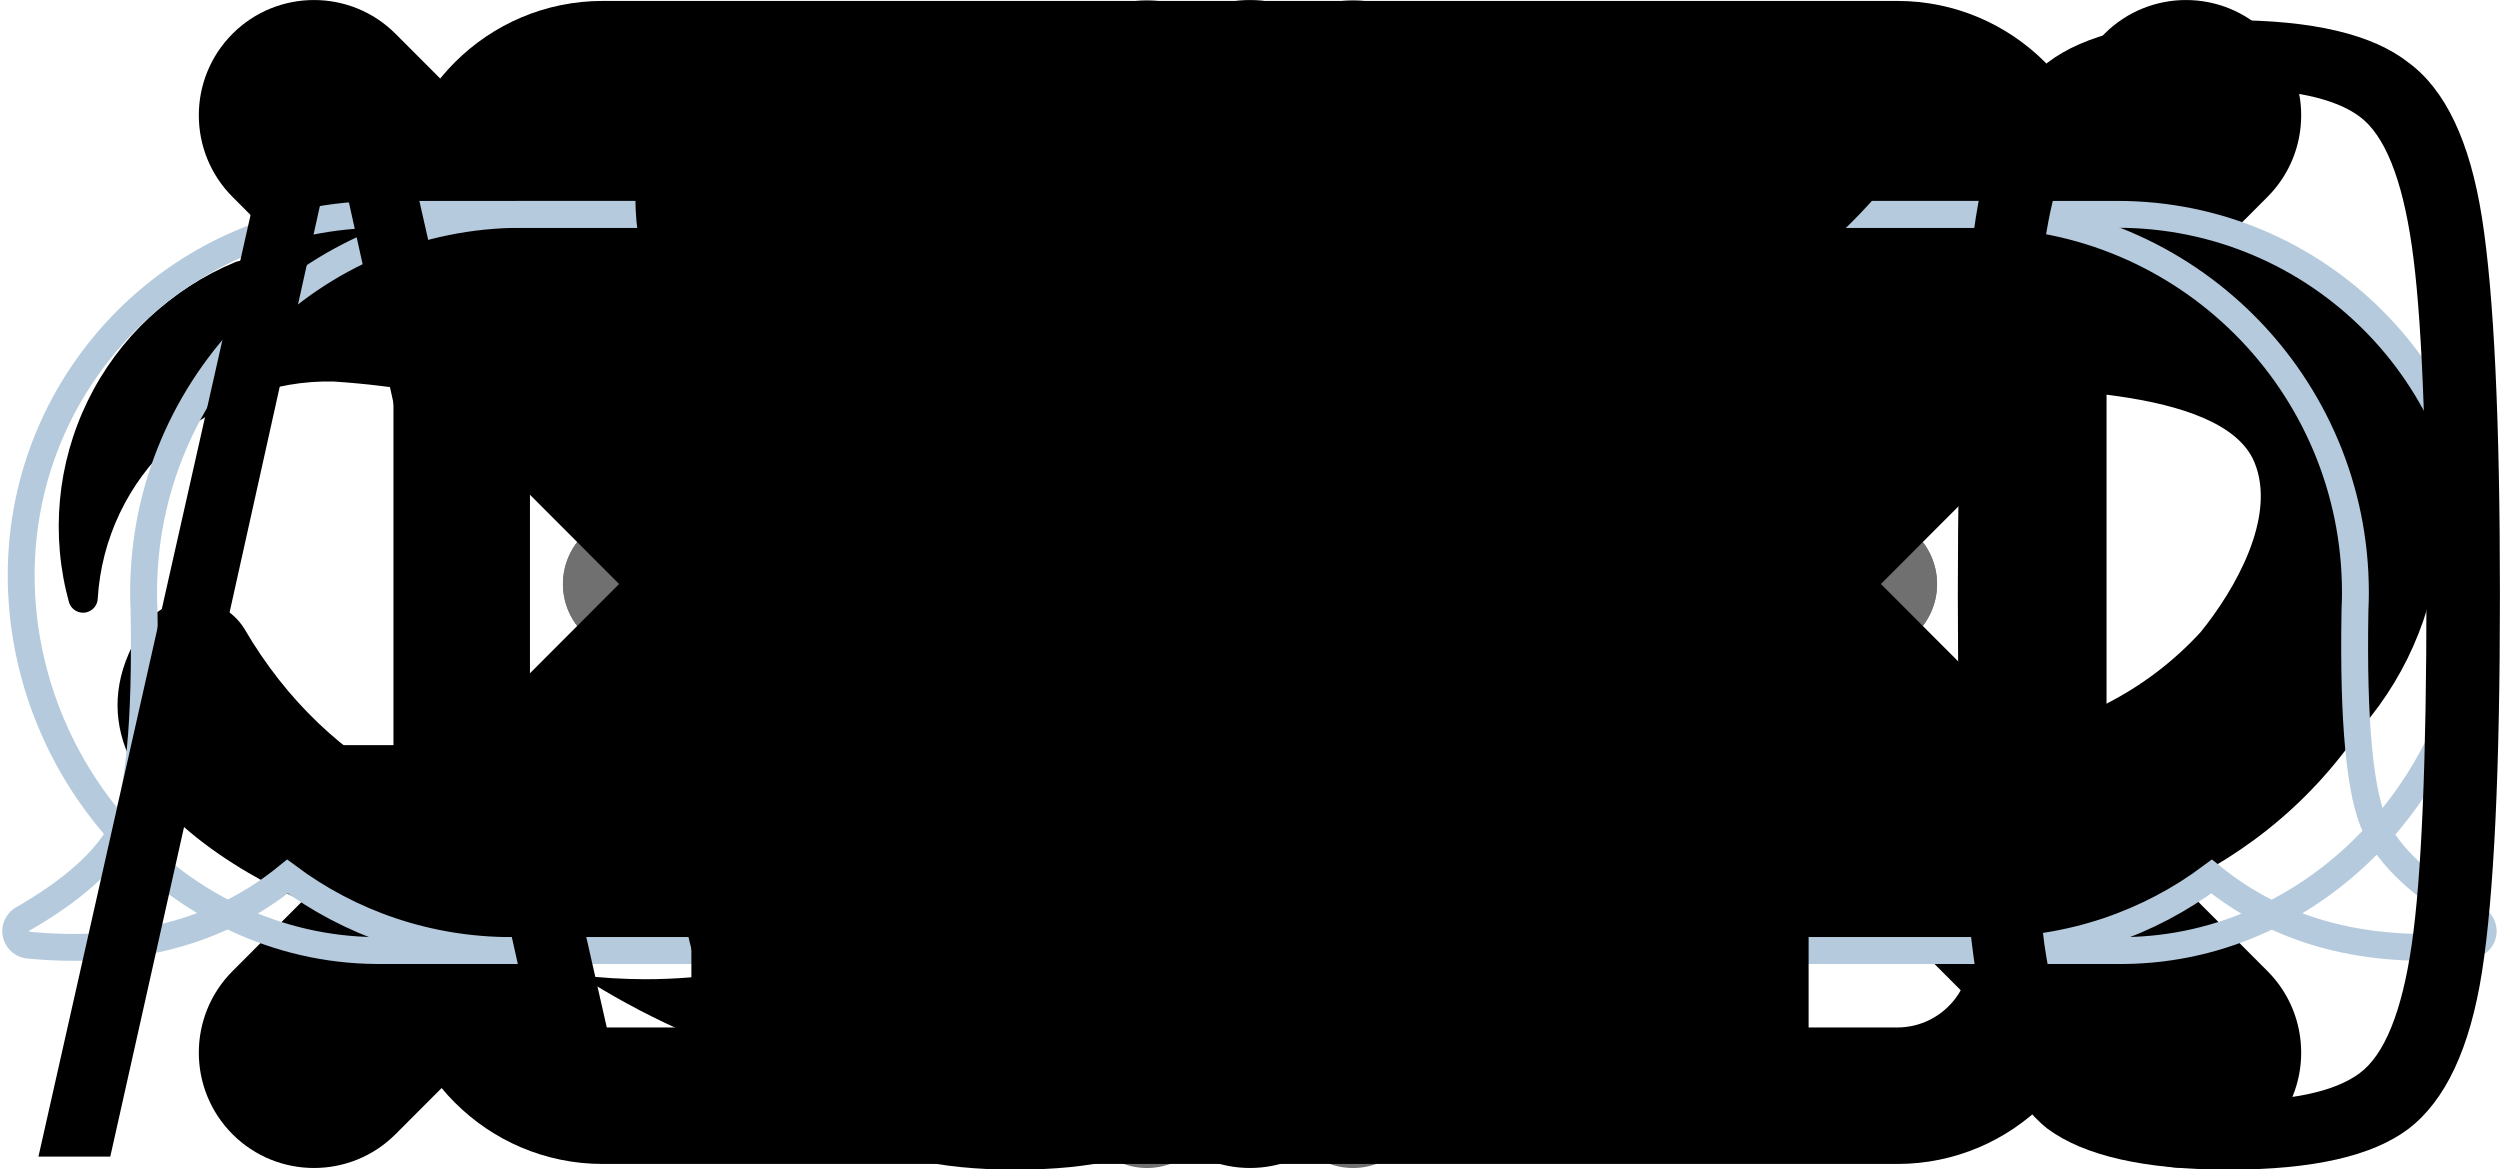
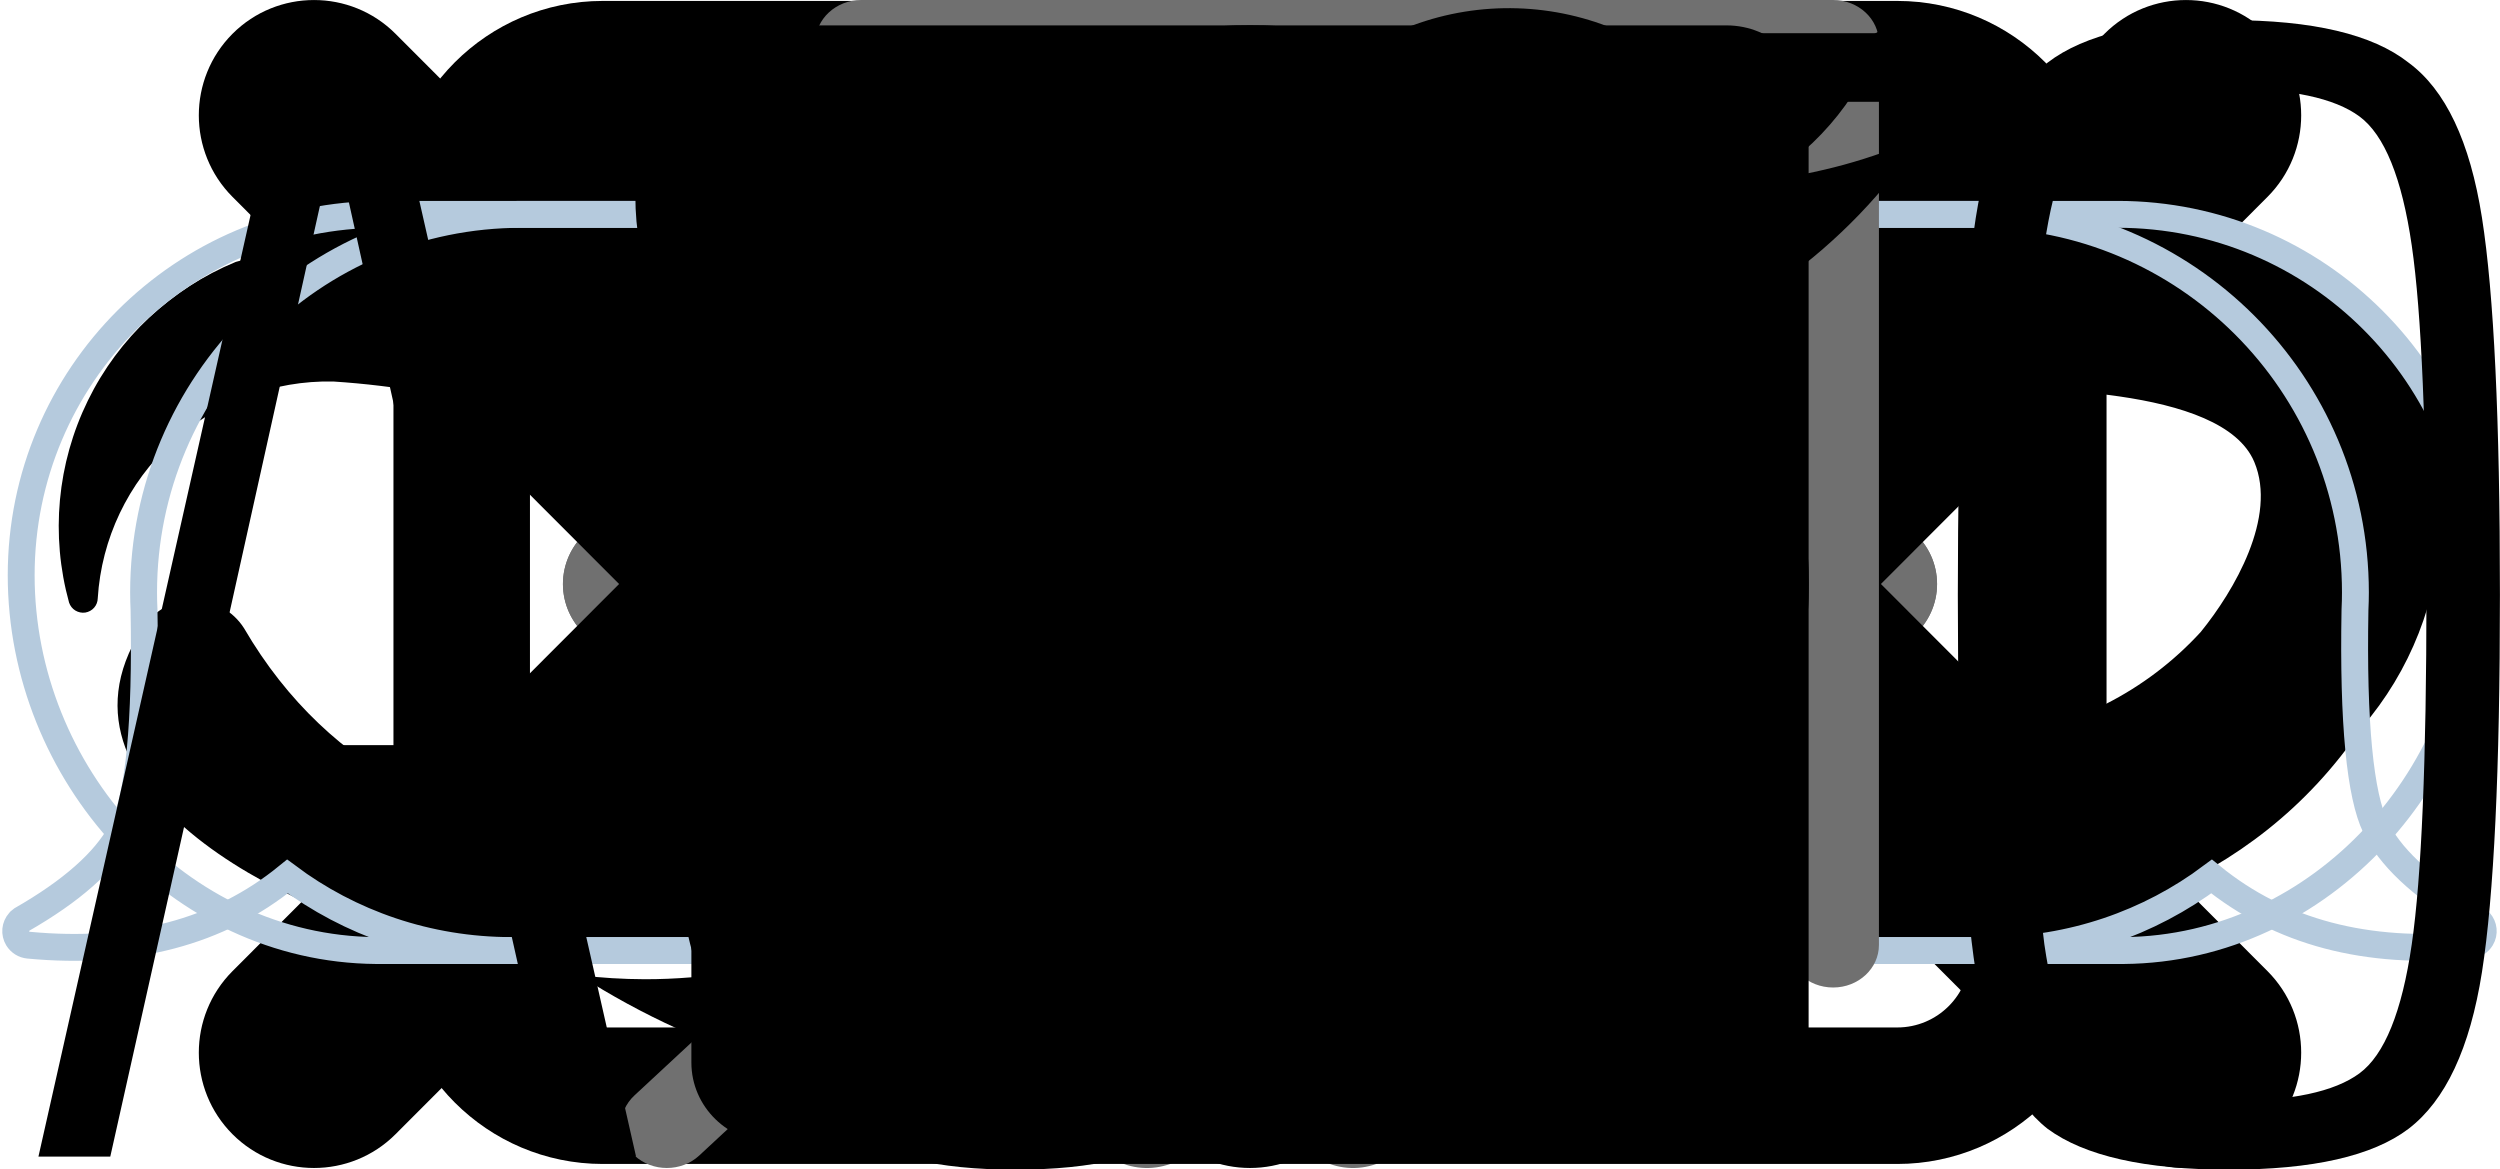
<svg xmlns="http://www.w3.org/2000/svg">
  <defs>
    <style>
			:root svg:not(:target) {
				display: none;
			}
		</style>
  </defs>
  <svg id="infinity" viewBox="0 0 40 12">
    <path d="M38.028 1.753C37.221 1.058 36.27 0.55 35.244 0.264C34.218 -0.021 33.142 -0.076 32.092 0.103C30.034 0.318 28.032 0.896 26.176 1.81C24.077 2.953 22.104 4.314 20.291 5.871C19.436 5.467 18.6 5.027 17.792 4.556C16.16 3.459 14.442 2.498 12.653 1.683C9.898 0.317 6.735 0.019 3.773 0.846C2.739 1.272 1.897 2.061 1.406 3.065C0.914 4.07 0.807 5.219 1.105 6.297C1.123 6.35 1.158 6.395 1.205 6.424C1.253 6.453 1.309 6.465 1.364 6.457C1.419 6.448 1.469 6.421 1.506 6.379C1.543 6.337 1.563 6.283 1.564 6.228C1.623 5.275 2.049 4.382 2.751 3.736C3.454 3.089 4.379 2.74 5.333 2.76C7.353 2.891 9.318 3.469 11.087 4.451C12.683 5.312 14.224 6.272 15.701 7.323C16.163 7.621 16.641 7.896 17.13 8.155C13.021 10.583 6.663 11.44 3.905 6.708C3.817 6.569 3.694 6.454 3.55 6.376C3.405 6.297 3.242 6.257 3.077 6.26C2.912 6.262 2.751 6.307 2.608 6.39C2.466 6.473 2.347 6.591 2.263 6.733C0.545 9.448 5.053 11.449 7.102 11.802C10.26 12.296 13.494 11.861 16.41 10.552C17.323 10.137 18.194 9.636 19.012 9.057C19.802 9.404 20.602 9.726 21.394 10.04C26.237 11.957 34.316 13.441 37.79 8.294C38.567 7.393 39.014 6.254 39.057 5.065C39.1 3.876 38.737 2.708 38.028 1.753ZM35.213 6.766C34.34 7.72 33.149 8.323 31.864 8.463C28.907 8.728 25.93 8.25 23.205 7.072C22.839 6.944 22.474 6.805 22.111 6.661C22.94 5.991 23.774 5.332 24.645 4.741C26.594 3.363 28.957 2.694 31.339 2.846C32.401 2.879 35.555 2.819 36.069 4.048C36.437 4.928 35.749 6.105 35.213 6.766Z" />
  </svg>
  <svg id="arrow-right" viewBox="0 0 20 17">
    <path d="M11.5 1L19 8.5M19 8.5L11.5 16M19 8.5H1" stroke="#707070" stroke-width="2" stroke-linecap="round" stroke-linejoin="round" />
  </svg>
  <svg id="arrow-left" viewBox="0 0 20 17">
    <path d="M8.5 1L1 8.5M1 8.5L8.5 16M1 8.5H19" stroke="#707070" stroke-width="2" stroke-linecap="round" stroke-linejoin="round" />
  </svg>
  <svg id="caret-up" viewBox="0 0 18 10">
    <path fill-rule="evenodd" clip-rule="evenodd" d="M8.303 0.289C8.688 -0.096 9.312 -0.096 9.697 0.289L17.711 8.314C18.096 8.7 18.096 9.325 17.711 9.711C17.326 10.096 16.701 10.096 16.316 9.711L9 2.384L1.684 9.711C1.299 10.096 0.674 10.096 0.289 9.711C-0.096 9.325 -0.096 8.7 0.289 8.314L8.303 0.289Z" />
  </svg>
  <svg id="caret-down" viewBox="0 0 18 10">
    <path fill-rule="evenodd" clip-rule="evenodd" d="M0.289 0.289C0.674 -0.096 1.299 -0.096 1.684 0.289L9 7.616L16.316 0.289C16.701 -0.096 17.326 -0.096 17.711 0.289C18.096 0.675 18.096 1.3 17.711 1.686L9.697 9.711C9.312 10.096 8.688 10.096 8.303 9.711L0.289 1.686C-0.096 1.3 -0.096 0.675 0.289 0.289Z" />
  </svg>
  <svg id="mail" viewBox="0 0 22 15">
    <path d="M19.313 0.012H2.687C1.206 0.012 0 1.218 0 2.699V12.26C0 13.742 1.206 14.948 2.687 14.948H19.313C20.794 14.948 22 13.742 22 12.26V2.7C22 1.218 20.795 0.012 19.313 0.012ZM18 1.765L11 6.275L4 1.765H18ZM19.313 13.195H2.687C2.172 13.195 1.753 12.776 1.753 12.261V2.749L10.459 8.348C10.471 8.355 10.483 8.36 10.495 8.367C10.508 8.374 10.521 8.38 10.534 8.387C10.601 8.422 10.671 8.45 10.742 8.468C10.749 8.47 10.756 8.471 10.764 8.473C10.842 8.491 10.921 8.503 10.999 8.503H11C11.001 8.503 11.001 8.503 11.001 8.503C11.08 8.503 11.159 8.492 11.237 8.473C11.244 8.471 11.252 8.47 11.259 8.468C11.33 8.45 11.399 8.422 11.467 8.387C11.48 8.38 11.493 8.374 11.505 8.367C11.517 8.36 11.53 8.355 11.541 8.348L20.247 2.749V12.26C20.247 12.776 19.828 13.195 19.313 13.195Z" />
  </svg>
  <svg id="speech-bubble-start" fill="none" viewBox="0 0 133 41">
    <path d="M27.222 40H112.985C123.528 39.906 131.865 30.577 131.865 20.037C131.865 9.432 123.264 0.834 112.655 0.834H27.759C16.647 0.834 7.639 9.839 7.639 20.947C7.639 21.256 7.647 21.564 7.662 21.871C7.717 24.884 7.649 27.356 7.463 29.291C7.275 31.242 6.97 32.599 6.577 33.413C5.83 34.967 4.209 36.533 1.609 38.087L1.607 38.088L1.207 38.322L1.173 38.342L1.142 38.367L1.087 38.412L1.053 38.439L1.025 38.471C0.919 38.59 0.853 38.74 0.838 38.9C0.824 39.059 0.861 39.218 0.944 39.355C1.006 39.456 1.09 39.54 1.189 39.603C1.289 39.665 1.402 39.703 1.52 39.714C7.031 40.235 11.64 39.032 15.294 36.059C18.598 38.531 22.735 40 27.222 40Z" stroke="#B5CADD" stroke-width="1.43" />
  </svg>
  <svg id="speech-bubble-end" fill="none" viewBox="0 0 133 41">
    <path d="M105.732 40H105.727H20C9.461 39.906 1.127 30.577 1.127 20.037C1.127 9.432 9.725 0.834 20.33 0.834H105.195C116.303 0.834 125.308 9.839 125.308 20.947C125.308 21.256 125.3 21.564 125.285 21.871C125.23 24.884 125.298 27.356 125.484 29.291C125.672 31.242 125.977 32.599 126.369 33.413C127.116 34.967 128.737 36.533 131.336 38.087L131.338 38.088L131.737 38.322L131.771 38.342L131.802 38.367L131.857 38.412L131.891 38.439L131.919 38.471C132.131 38.708 132.177 39.065 132 39.355C131.875 39.562 131.659 39.692 131.425 39.714C125.916 40.235 121.308 39.032 117.656 36.059C114.353 38.531 110.217 40 105.732 40Z" stroke="#B5CADD" stroke-width="1.43" />
  </svg>
  <svg id="link" viewBox="0 0 13 12">
    <path d="M2.994 5.499L1.492 7.002C0.961 7.533 0.662 8.254 0.662 9.005C0.662 9.757 0.961 10.477 1.492 11.009C2.023 11.54 2.744 11.839 3.496 11.839C4.247 11.839 4.968 11.54 5.499 11.009L7.502 9.006C7.765 8.742 7.974 8.43 8.116 8.086C8.259 7.743 8.332 7.374 8.332 7.002C8.332 6.63 8.259 6.262 8.116 5.918C7.974 5.574 7.765 5.262 7.502 4.999L6.751 5.749C6.916 5.914 7.046 6.109 7.135 6.324C7.224 6.539 7.27 6.769 7.27 7.002C7.27 7.234 7.224 7.465 7.135 7.679C7.046 7.894 6.916 8.09 6.751 8.254L4.747 10.257C4.413 10.58 3.965 10.758 3.501 10.754C3.037 10.75 2.593 10.564 2.264 10.236C1.936 9.907 1.75 9.463 1.746 8.999C1.742 8.535 1.92 8.087 2.243 7.753L3.744 6.251L2.994 5.499Z" />
    <path d="M9.255 5.749L10.757 4.247C11.087 3.915 11.271 3.465 11.27 2.997C11.27 2.529 11.083 2.08 10.752 1.749C10.421 1.417 9.972 1.231 9.504 1.23C9.035 1.229 8.586 1.413 8.253 1.743L6.249 3.746C6.085 3.91 5.954 4.106 5.865 4.321C5.776 4.535 5.73 4.766 5.73 4.998C5.73 5.231 5.776 5.461 5.865 5.676C5.954 5.891 6.085 6.086 6.249 6.251L5.498 7.001C5.235 6.738 5.027 6.426 4.884 6.082C4.742 5.738 4.668 5.37 4.668 4.998C4.668 4.626 4.742 4.257 4.884 3.914C5.027 3.57 5.235 3.258 5.498 2.994L7.502 0.991C8.033 0.46 8.754 0.161 9.505 0.161C10.257 0.161 10.977 0.46 11.509 0.991C12.04 1.523 12.338 2.243 12.338 2.995C12.338 3.746 12.04 4.467 11.509 4.998L10.006 6.501L9.255 5.749Z" />
  </svg>
  <svg id="heart" viewBox="0 0 512 512">
    <path d="M364,48c-39.648,0-78.88,14.912-108,40.544C226.88,62.912,187.648,48,148,48 C65.024,48,0,109.248,0,187.424c0,114.912,222.144,258.144,247.456,274.08C250.08,463.2,253.024,464,256,464 c2.912,0,5.824-0.768,8.416-2.368C356.352,404.864,512,283.296,512,187.424C512,109.248,446.976,48,364,48z" />
  </svg>
  <svg id="brocken-heart" viewBox="0 0 512 512">
    <path d="M240,451.6c0-2.464,0.576-4.928,1.696-7.168l41.696-83.36l-84.256-56.16  c-4.48-2.976-7.136-7.968-7.136-13.312s2.656-10.336,7.136-13.312l76.032-50.688l-76.032-50.688 c-3.968-2.656-6.56-6.912-7.04-11.648c-0.512-4.736,1.152-9.44,4.48-12.864L240,107.984V80.496 C213.216,62.352,180.928,51.6,148,51.6C65.024,51.6,0,112.848,0,191.024c0,107.392,193.92,239.488,240,269.344V451.6z" />
    <path d="M364,51.6c-32.928,0-65.216,10.752-92,28.896v34.016c0,4.192-1.632,8.192-4.576,11.2l-34.496,35.264 l79.968,53.312c4.416,2.976,7.104,7.968,7.104,13.312s-2.688,10.336-7.136,13.312L236.832,291.6l76.032,50.688 c6.72,4.48,9.024,13.248,5.44,20.48L272,455.376v5.024c92.672-58.528,240-176.064,240-269.376C512,112.848,447.008,51.6,364,51.6z" />
  </svg>
+   <svg id="origin" viewBox="0 0 14 13">
+     <path fill-rule="evenodd" clip-rule="evenodd" d="M2.163 0.473C2.163 0.212 2.392 0 2.673 0H13.49C13.772 0 14 0.212 14 0.473V10.518C14 10.779 13.772 10.991 13.49 10.991C13.209 10.991 12.98 10.779 12.98 10.518V1.617L0.87 12.861C0.671 13.046 0.348 13.046 0.149 12.861C-0.05 12.676 -0.05 12.377 0.149 12.192L12.259 0.947H2.673C2.392 0.947 2.163 0.735 2.163 0.473Z" fill="#707070" />
+   </svg>
  <svg id="dark" viewBox="0 0 24 24">
    <path d="M12 3a9 9 0 108.9 7.64 5.39 5.39 0 01-9.2-5.61 5.4 5.4 0 011.66-1.93c-.44-.06-.9-.1-1.36-.1z" />
  </svg>
  <svg id="light" viewBox="0 0 24 24">
    <path d="M12 7a5 5 0 100 10 5 5 0 000-10zM2 13h2a1 1 0 001-1 1 1 0 00-1-1H2a1 1 0 00-1 1 1 1 0 001 1zm18 0h2a1 1 0 001-1 1 1 0 00-1-1h-2a1 1 0 00-1 1 1 1 0 001 1zM11 2v2a1 1 0 001 1 1 1 0 001-1V2a1 1 0 00-1-1 1 1 0 00-1 1zm0 18v2a1 1 0 001 1 1 1 0 001-1v-2a1 1 0 00-2 0zM5.99 4.58a1 1 0 10-1.41 1.41l1.06 1.06a1 1 0 101.41-1.41L5.99 4.58zm12.37 12.37a1 1 0 10-1.41 1.41l1.06 1.06a1 1 0 101.41-1.41l-1.06-1.06zm1.06-10.96a1 1 0 10-1.41-1.41l-1.06 1.06a1 1 0 101.41 1.41l1.06-1.06zM7.05 18.36a1 1 0 10-1.41-1.41l-1.06 1.06a1 1 0 101.41 1.41l1.06-1.06z" />
  </svg>
  <svg id="auto" width="37" height="18" viewBox="0 0 37 18">
    <path d="M8.245 17L7.117 11.96H2.749L1.621 17H0.565L4.285 0.488H5.605L9.349 17H8.245ZM4.981 2.312H4.861L2.941 10.952H6.901L4.981 2.312ZM18.645 0.488V9.92C18.645 12.032 18.564 13.568 18.404 14.528C18.261 15.488 17.933 16.176 17.421 16.592C16.909 16.992 16.076 17.192 14.925 17.192C13.773 17.192 12.941 16.992 12.428 16.592C11.916 16.176 11.581 15.488 11.421 14.528C11.277 13.568 11.204 12.032 11.204 9.92V0.488H12.284V10.688C12.284 12.336 12.332 13.52 12.428 14.24C12.524 14.944 12.748 15.448 13.101 15.752C13.469 16.04 14.076 16.184 14.925 16.184C15.757 16.184 16.349 16.04 16.701 15.752C17.069 15.448 17.3 14.944 17.396 14.24C17.509 13.52 17.564 12.336 17.564 10.688V0.488H18.645ZM23.511 17V1.496H20.367V0.488H27.711V1.496H24.567V17H23.511ZM32.761 17.192C31.529 17.192 30.641 16.992 30.097 16.592C29.569 16.176 29.217 15.408 29.041 14.288C28.865 13.168 28.777 11.32 28.777 8.744C28.777 6.168 28.865 4.32 29.041 3.2C29.217 2.08 29.569 1.32 30.097 0.92C30.641 0.504 31.529 0.296 32.761 0.296C33.993 0.296 34.873 0.504 35.401 0.92C35.945 1.32 36.305 2.08 36.481 3.2C36.657 4.32 36.745 6.168 36.745 8.744C36.745 11.32 36.657 13.168 36.481 14.288C36.305 15.408 35.945 16.176 35.401 16.592C34.873 16.992 33.993 17.192 32.761 17.192ZM32.761 16.184C33.673 16.184 34.313 16.048 34.681 15.776C35.049 15.504 35.305 14.872 35.449 13.88C35.593 12.888 35.665 11.176 35.665 8.744C35.665 6.312 35.593 4.6 35.449 3.608C35.305 2.616 35.049 1.984 34.681 1.712C34.313 1.44 33.673 1.304 32.761 1.304C31.833 1.304 31.185 1.44 30.817 1.712C30.449 1.984 30.193 2.616 30.049 3.608C29.921 4.6 29.857 6.312 29.857 8.744C29.857 11.176 29.921 12.888 30.049 13.88C30.193 14.872 30.449 15.504 30.817 15.776C31.185 16.048 31.833 16.184 32.761 16.184Z" />
  </svg>
  <svg id="github" viewBox="0 0 22 23">
    <path d="M11 0.5C4.923 0.5 0 5.423 0 11.5C0 16.367 3.149 20.479 7.521 21.936C8.071 22.032 8.277 21.703 8.277 21.414C8.277 21.152 8.264 20.286 8.264 19.365C5.5 19.874 4.785 18.691 4.565 18.073C4.441 17.756 3.905 16.78 3.438 16.519C3.053 16.312 2.502 15.804 3.424 15.79C4.29 15.776 4.909 16.587 5.115 16.918C6.105 18.581 7.686 18.114 8.319 17.825C8.415 17.11 8.704 16.629 9.02 16.354C6.572 16.079 4.015 15.13 4.015 10.922C4.015 9.726 4.441 8.736 5.143 7.966C5.032 7.691 4.647 6.564 5.253 5.051C5.253 5.051 6.174 4.763 8.277 6.179C9.158 5.931 10.092 5.808 11.027 5.808C11.963 5.808 12.898 5.931 13.777 6.179C15.881 4.749 16.802 5.051 16.802 5.051C17.407 6.564 17.023 7.691 16.913 7.966C17.614 8.736 18.04 9.713 18.04 10.922C18.04 15.144 15.469 16.079 13.021 16.354C13.42 16.698 13.764 17.358 13.764 18.389C13.764 19.86 13.75 21.043 13.75 21.414C13.75 21.703 13.956 22.046 14.506 21.936C16.69 21.2 18.588 19.796 19.933 17.924C21.277 16.052 22 13.805 22 11.5C22 5.423 17.078 0.5 11 0.5Z" />
  </svg>
  <svg id="linkedin" viewBox="0 0 22 23">
    <path d="M0 2.076C0 1.205 0.723 0.5 1.616 0.5H20.384C21.277 0.5 22 1.205 22 2.076V20.924C22 21.795 21.277 22.5 20.384 22.5H1.616C0.723 22.5 0 21.795 0 20.924V2.076ZM6.797 18.917V8.982H3.495V18.917H6.797ZM5.147 7.625C6.298 7.625 7.014 6.864 7.014 5.909C6.993 4.934 6.299 4.193 5.169 4.193C4.038 4.193 3.3 4.936 3.3 5.909C3.3 6.864 4.016 7.625 5.125 7.625H5.147ZM11.895 18.917V13.369C11.895 13.072 11.917 12.775 12.005 12.563C12.243 11.97 12.786 11.356 13.699 11.356C14.894 11.356 15.371 12.266 15.371 13.602V18.917H18.672V13.219C18.672 10.166 17.044 8.747 14.872 8.747C13.12 8.747 12.335 9.71 11.895 10.388V10.422H11.873L11.895 10.388V8.982H8.595C8.636 9.915 8.595 18.917 8.595 18.917H11.895Z" />
  </svg>
  <svg id="telegram" viewBox="0 0 22 23">
    <path d="M11 0.5C4.928 0.5 0 5.428 0 11.5C0 17.572 4.928 22.5 11 22.5C17.072 22.5 22 17.572 22 11.5C22 5.428 17.072 0.5 11 0.5ZM16.104 7.98C15.939 9.718 15.224 13.942 14.861 15.889C14.707 16.714 14.399 16.989 14.113 17.022C13.475 17.077 12.991 16.604 12.375 16.197C11.407 15.559 10.857 15.163 9.922 14.547C8.833 13.832 9.537 13.436 10.164 12.798C10.329 12.633 13.145 10.07 13.2 9.839C13.208 9.804 13.207 9.768 13.197 9.733C13.188 9.699 13.17 9.667 13.145 9.641C13.079 9.586 12.991 9.608 12.914 9.619C12.815 9.641 11.275 10.664 8.272 12.688C7.832 12.985 7.436 13.139 7.084 13.128C6.688 13.117 5.94 12.908 5.379 12.721C4.686 12.501 4.147 12.38 4.191 11.995C4.213 11.797 4.488 11.599 5.005 11.39C8.217 9.993 10.351 9.069 11.418 8.629C14.476 7.353 15.103 7.133 15.521 7.133C15.609 7.133 15.818 7.155 15.95 7.265C16.06 7.353 16.093 7.474 16.104 7.562C16.093 7.628 16.115 7.826 16.104 7.98Z" />
  </svg>
  <svg id="twitter" viewBox="0 0 22 19">
    <path d="M19.689 4.55C19.702 4.742 19.702 4.935 19.702 5.129C19.702 11.049 15.196 17.876 6.956 17.876V17.872C4.521 17.876 2.138 17.179 0.089 15.864C0.443 15.906 0.798 15.928 1.155 15.929C3.172 15.931 5.132 15.254 6.719 14.007C4.802 13.971 3.121 12.721 2.533 10.896C3.205 11.026 3.897 10.999 4.556 10.819C2.466 10.397 0.962 8.56 0.962 6.428V6.371C1.585 6.718 2.282 6.91 2.996 6.932C1.027 5.616 0.42 2.997 1.609 0.95C3.884 3.749 7.24 5.45 10.842 5.63C10.481 4.074 10.974 2.444 12.138 1.35C13.942 -0.346 16.78 -0.259 18.476 1.544C19.48 1.347 20.441 0.978 21.321 0.457C20.987 1.494 20.287 2.375 19.352 2.934C20.24 2.83 21.108 2.592 21.924 2.229C21.323 3.131 20.566 3.916 19.689 4.55Z" />
  </svg>
</svg>
